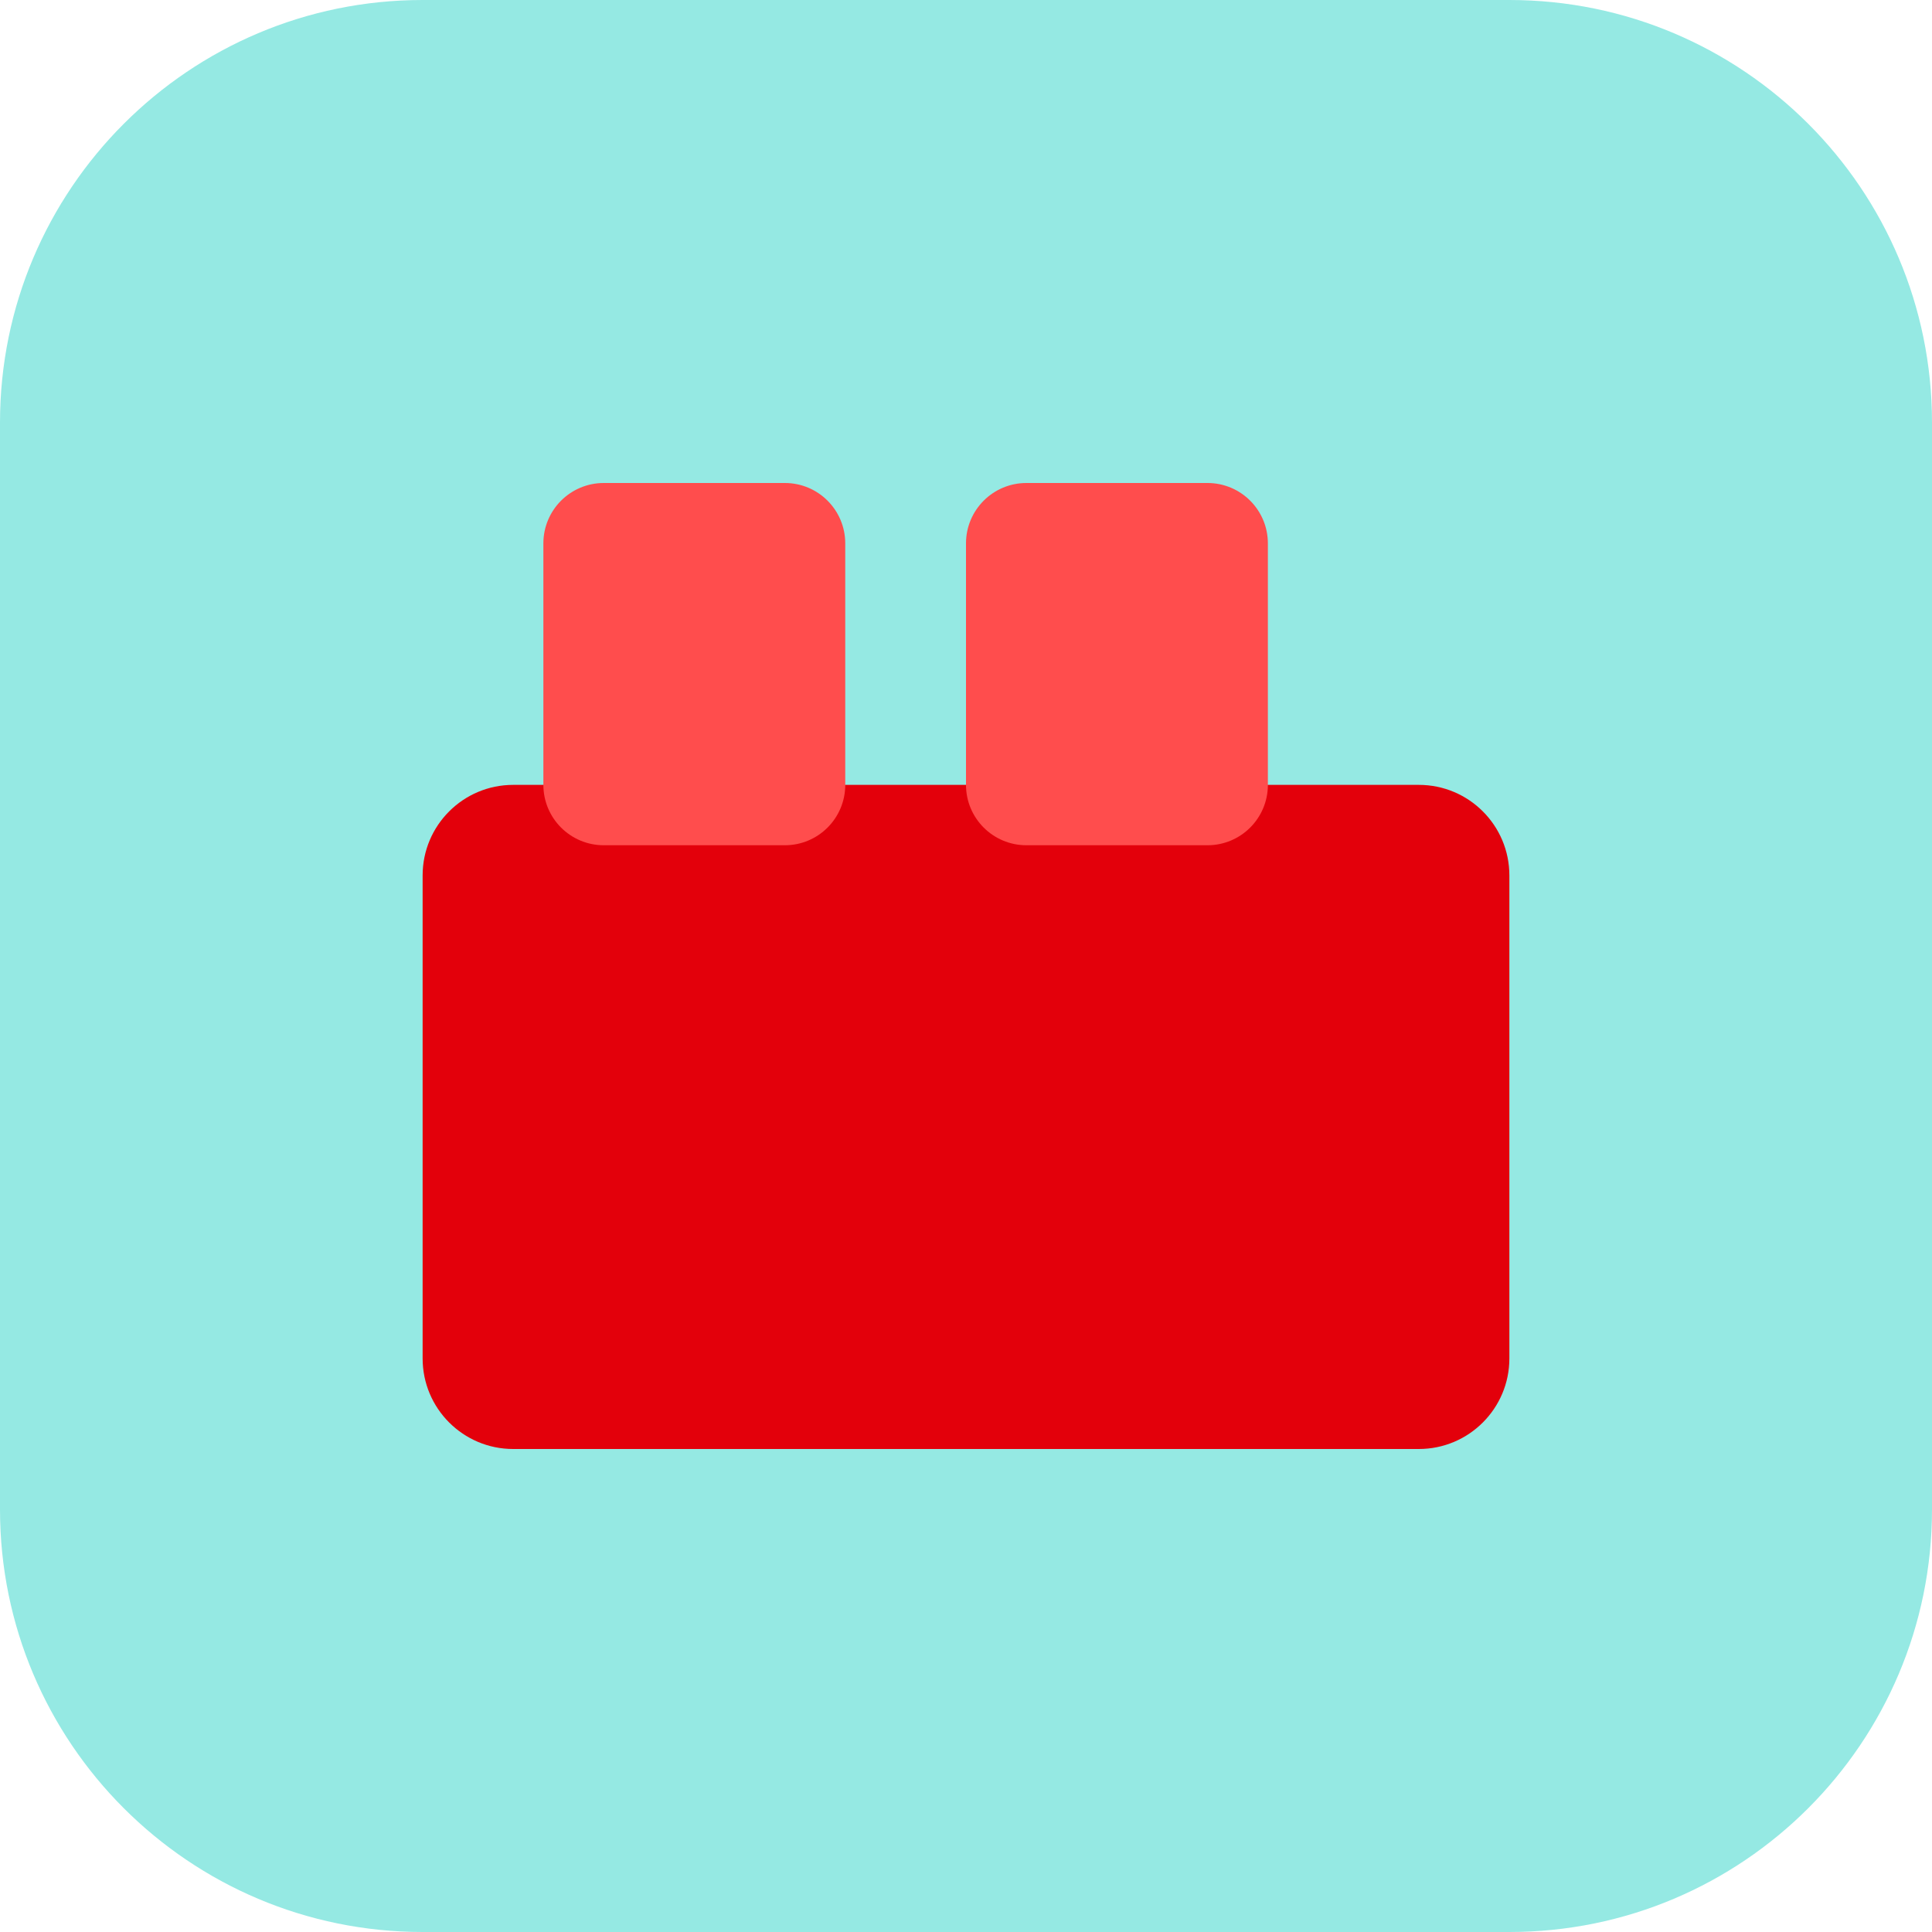
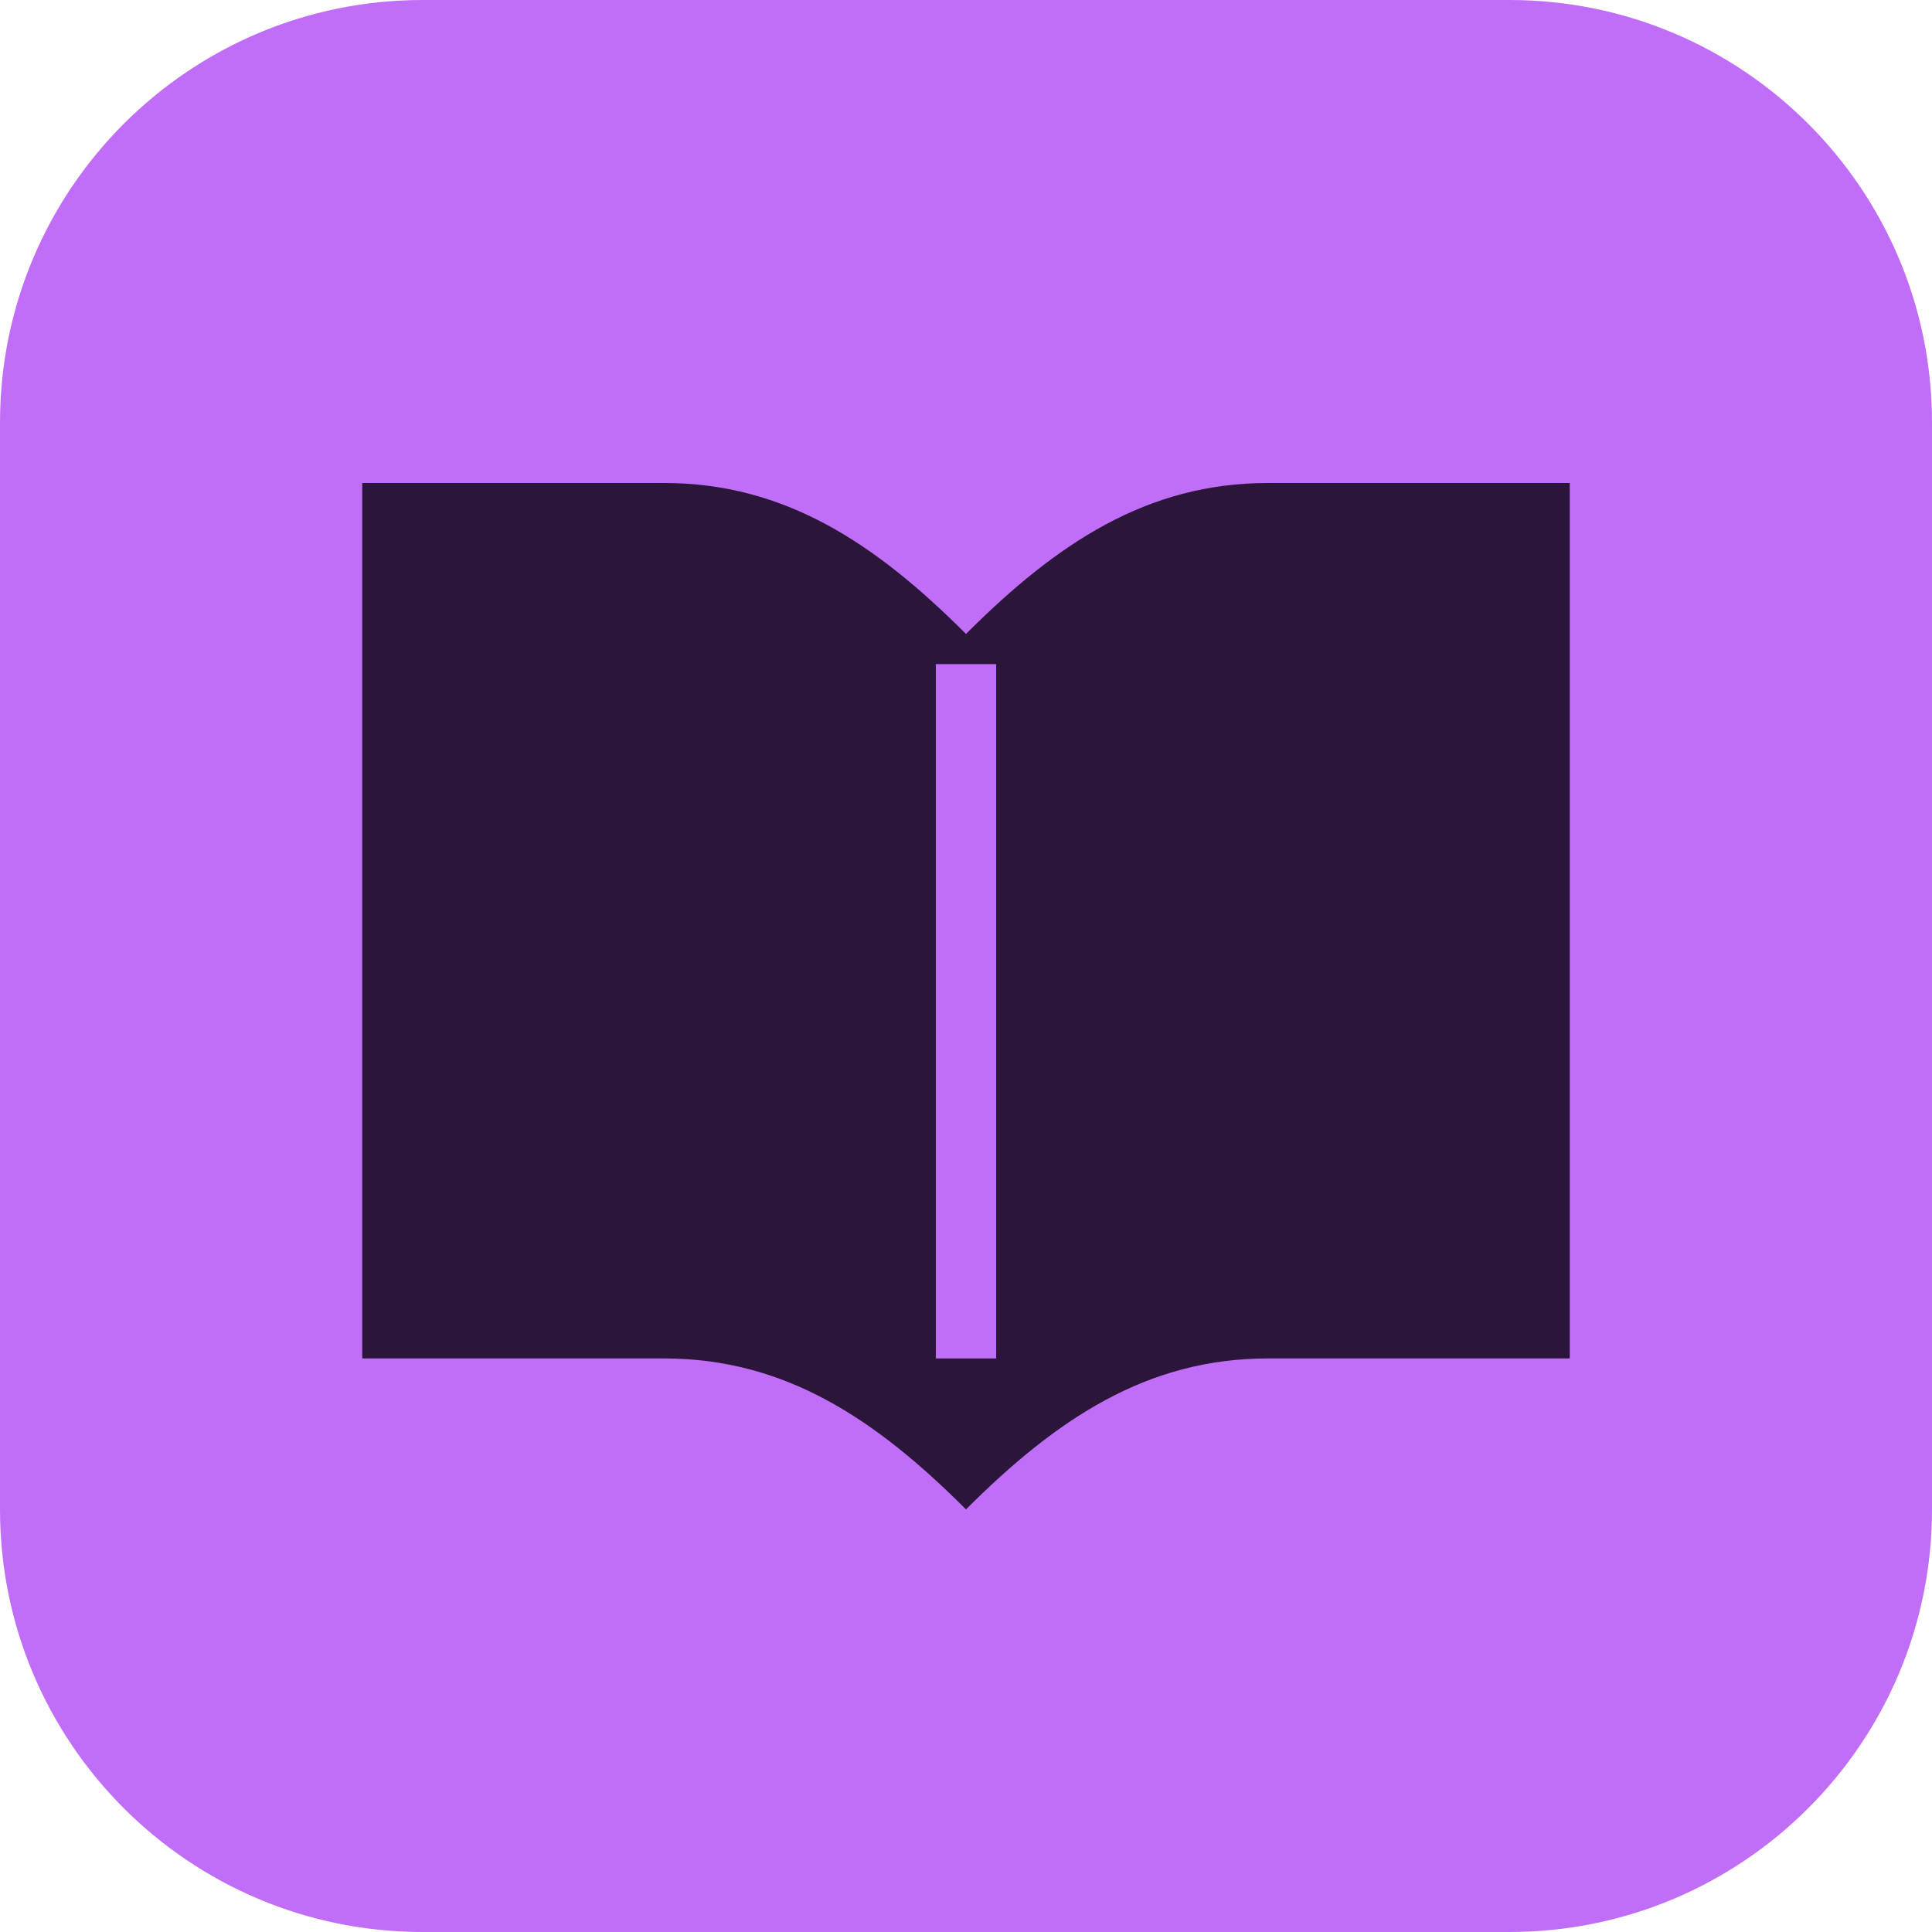
<svg xmlns="http://www.w3.org/2000/svg" viewBox="0 0 64 64">
-   <rect width="64" height="64" rx="14" fill="#95E9E3" />
-   <rect x="14" y="26" width="36" height="22" rx="3" fill="#E3000B" />
-   <rect x="18" y="16" width="10" height="12" rx="2" fill="#FF4D4D" />
-   <rect x="32" y="16" width="10" height="12" rx="2" fill="#FF4D4D" />
+   <rect width="64" height="64" rx="14" fill="#C06EF7" />
+   <path d="M12 16h10c4 0 7 2 10 5 3-3 6-5 10-5h10v29H42c-4 0-7 2-10 5-3-3-6-5-10-5H12z" fill="#2B153A" />
+   <path d="M32 22v23" stroke="#C06EF7" stroke-width="2" />
</svg>
